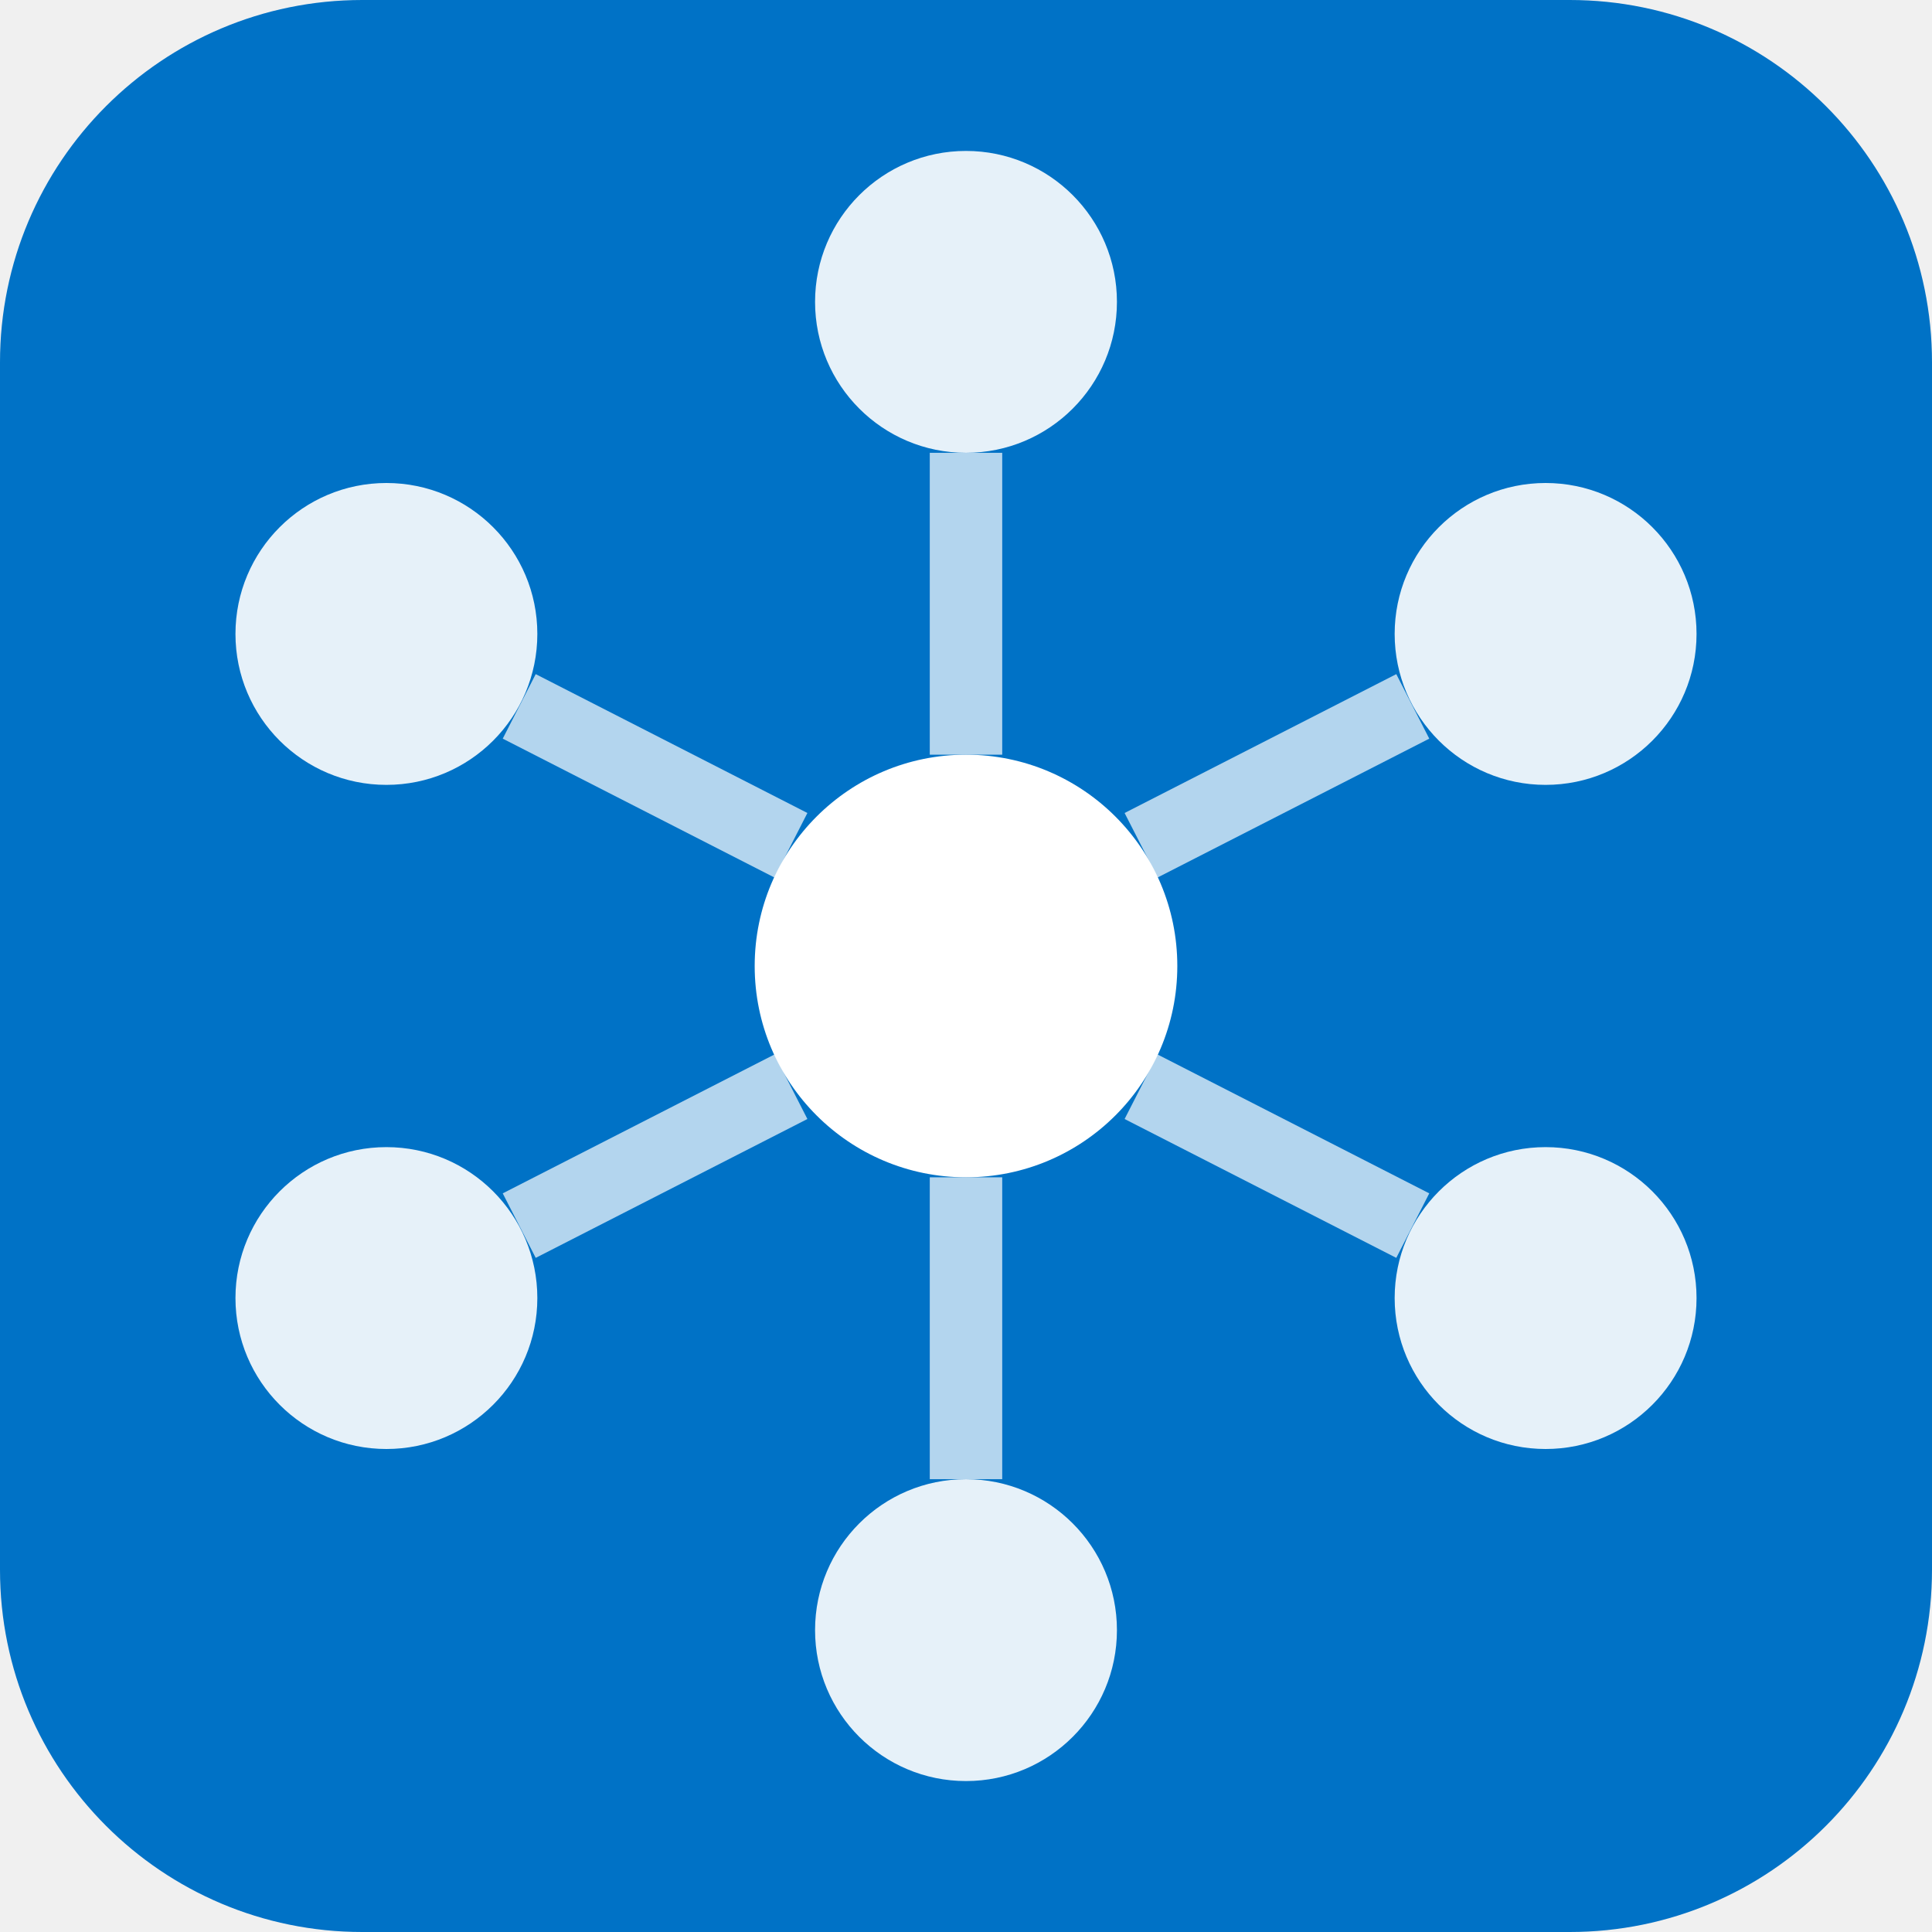
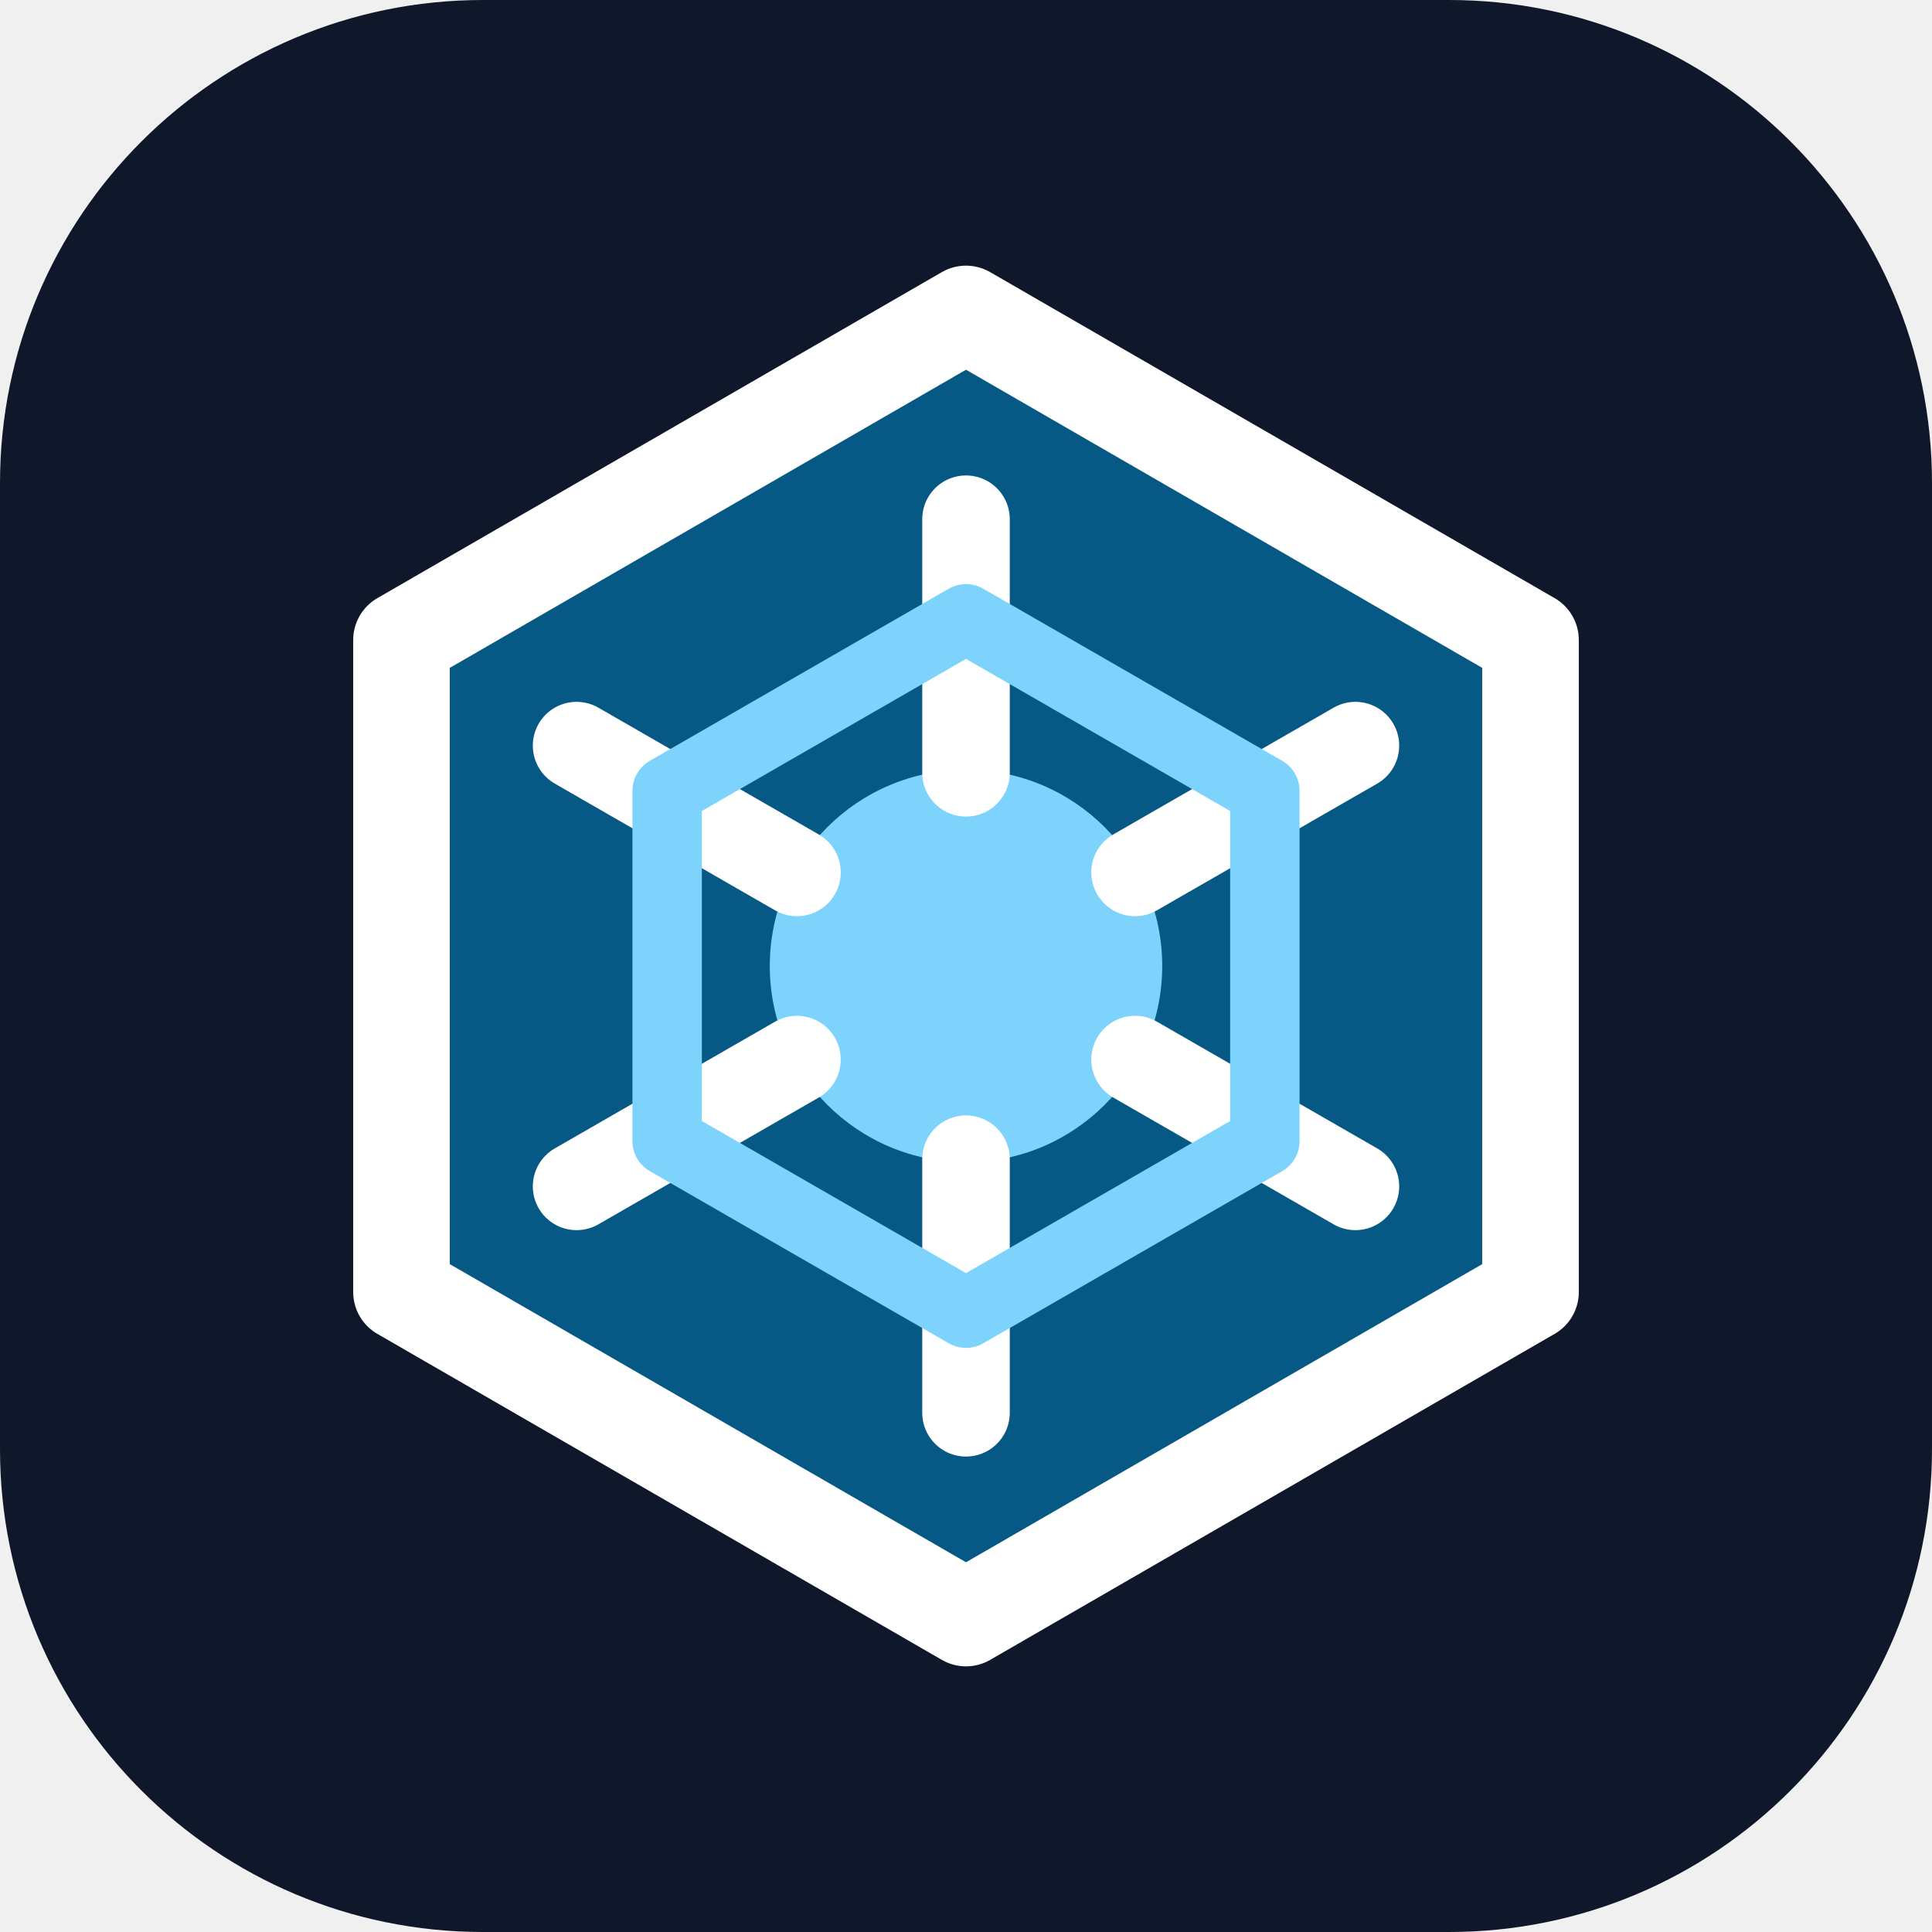
<svg xmlns="http://www.w3.org/2000/svg" viewBox="0 0 32 32" fill="none">
-   <rect width="32" height="32" rx="6" fill="#0072c6" />
-   <circle cx="16" cy="16" r="3.5" fill="white" />
-   <circle cx="16" cy="5" r="2.5" fill="white" opacity="0.9" />
-   <circle cx="25.6" cy="10.5" r="2.5" fill="white" opacity="0.9" />
-   <circle cx="25.6" cy="21.5" r="2.5" fill="white" opacity="0.9" />
-   <circle cx="16" cy="27" r="2.5" fill="white" opacity="0.9" />
-   <circle cx="6.4" cy="21.5" r="2.5" fill="white" opacity="0.9" />
-   <circle cx="6.4" cy="10.5" r="2.5" fill="white" opacity="0.9" />
-   <line x1="16" y1="12.5" x2="16" y2="7.5" stroke="white" stroke-width="1.2" opacity="0.7" />
-   <line x1="18.9" y1="14" x2="23.4" y2="11.7" stroke="white" stroke-width="1.2" opacity="0.7" />
-   <line x1="18.9" y1="18" x2="23.4" y2="20.3" stroke="white" stroke-width="1.2" opacity="0.7" />
-   <line x1="16" y1="19.5" x2="16" y2="24.5" stroke="white" stroke-width="1.2" opacity="0.7" />
-   <line x1="13.1" y1="18" x2="8.6" y2="20.3" stroke="white" stroke-width="1.2" opacity="0.7" />
-   <line x1="13.1" y1="14" x2="8.6" y2="11.7" stroke="white" stroke-width="1.2" opacity="0.7" />
+   <rect width="32" height="32" rx="8" fill="#0f172a" />
+   <path d="M16 5.2 25.35 10.6v10.8L16 26.8 6.65 21.4V10.6L16 5.2Z" fill="#075985" stroke="#ffffff" stroke-width="1.6" stroke-linejoin="round" />
+   <circle cx="16" cy="16" r="3.25" fill="#7dd3fc" />
+   <path d="M16 8.6v4.2M16 19.2v4.2M9.55 12.35l3.65 2.1M18.8 17.55l3.65 2.1M9.55 19.65l3.65-2.1M18.8 14.45l3.65-2.1" stroke="#ffffff" stroke-width="1.45" stroke-linecap="round" />
+   <path d="M16 10.25 20.95 13.1v5.8L16 21.75 11.05 18.9v-5.8L16 10.25Z" stroke="#7dd3fc" stroke-width="1.15" stroke-linejoin="round" />
</svg>
